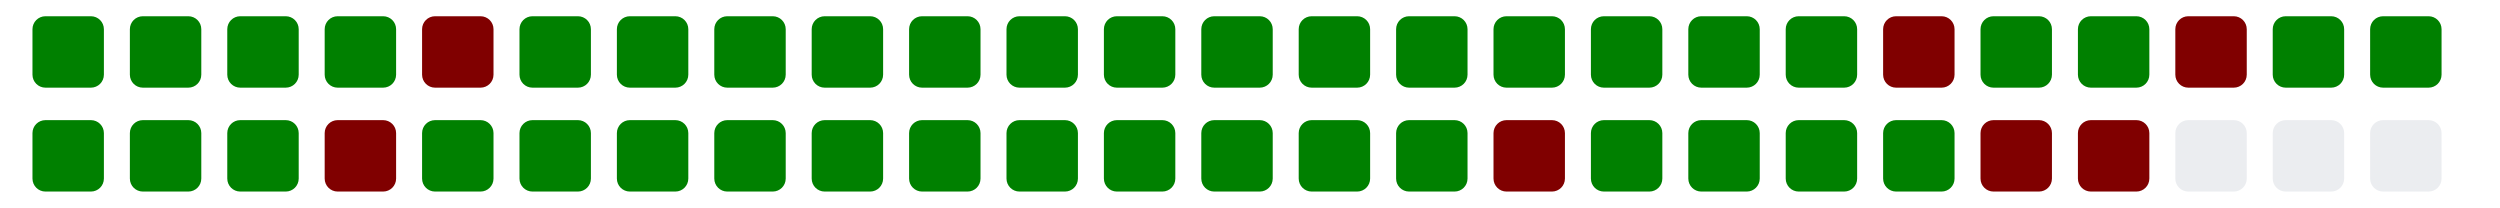
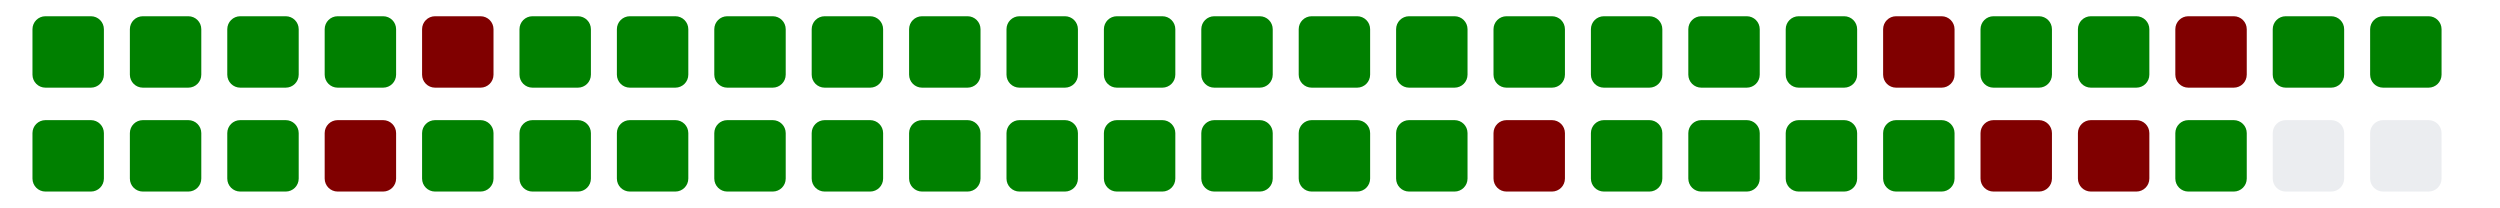
<svg xmlns="http://www.w3.org/2000/svg" viewBox="0 0 385 11" width="385" height="32">
  <g>
    <rect class="day" x="5" y="-8" width="11" height="11" fill="#008000" rx="2" ry="2" />
    <rect class="day" x="5" y="8" width="11" height="11" fill="#008000" rx="2" ry="2" />
    <rect class="day" x="20" y="-8" width="11" height="11" fill="#008000" rx="2" ry="2" />
    <rect class="day" x="20" y="8" width="11" height="11" fill="#008000" rx="2" ry="2" />
    <rect class="day" x="35" y="-8" width="11" height="11" fill="#008000" rx="2" ry="2" />
    <rect class="day" x="35" y="8" width="11" height="11" fill="#008000" rx="2" ry="2" />
    <rect class="day" x="50" y="-8" width="11" height="11" fill="#008000" rx="2" ry="2" />
    <rect class="day" x="50" y="8" width="11" height="11" fill="#800000" rx="2" ry="2" />
    <rect class="day" x="65" y="-8" width="11" height="11" fill="#800000" rx="2" ry="2" />
    <rect class="day" x="65" y="8" width="11" height="11" fill="#008000" rx="2" ry="2" />
    <rect class="day" x="80" y="-8" width="11" height="11" fill="#008000" rx="2" ry="2" />
    <rect class="day" x="80" y="8" width="11" height="11" fill="#008000" rx="2" ry="2" />
    <rect class="day" x="95" y="-8" width="11" height="11" fill="#008000" rx="2" ry="2" />
    <rect class="day" x="95" y="8" width="11" height="11" fill="#008000" rx="2" ry="2" />
    <rect class="day" x="110" y="-8" width="11" height="11" fill="#008000" rx="2" ry="2" />
    <rect class="day" x="110" y="8" width="11" height="11" fill="#008000" rx="2" ry="2" />
    <rect class="day" x="125" y="-8" width="11" height="11" fill="#008000" rx="2" ry="2" />
    <rect class="day" x="125" y="8" width="11" height="11" fill="#008000" rx="2" ry="2" />
    <rect class="day" x="140" y="-8" width="11" height="11" fill="#008000" rx="2" ry="2" />
    <rect class="day" x="140" y="8" width="11" height="11" fill="#008000" rx="2" ry="2" />
    <rect class="day" x="155" y="-8" width="11" height="11" fill="#008000" rx="2" ry="2" />
    <rect class="day" x="155" y="8" width="11" height="11" fill="#008000" rx="2" ry="2" />
    <rect class="day" x="170" y="-8" width="11" height="11" fill="#008000" rx="2" ry="2" />
    <rect class="day" x="170" y="8" width="11" height="11" fill="#008000" rx="2" ry="2" />
    <rect class="day" x="185" y="-8" width="11" height="11" fill="#008000" rx="2" ry="2" />
    <rect class="day" x="185" y="8" width="11" height="11" fill="#008000" rx="2" ry="2" />
    <rect class="day" x="200" y="-8" width="11" height="11" fill="#008000" rx="2" ry="2" />
    <rect class="day" x="200" y="8" width="11" height="11" fill="#008000" rx="2" ry="2" />
    <rect class="day" x="215" y="-8" width="11" height="11" fill="#008000" rx="2" ry="2" />
    <rect class="day" x="215" y="8" width="11" height="11" fill="#008000" rx="2" ry="2" />
    <rect class="day" x="230" y="-8" width="11" height="11" fill="#008000" rx="2" ry="2" />
    <rect class="day" x="230" y="8" width="11" height="11" fill="#800000" rx="2" ry="2" />
    <rect class="day" x="245" y="-8" width="11" height="11" fill="#008000" rx="2" ry="2" />
    <rect class="day" x="245" y="8" width="11" height="11" fill="#008000" rx="2" ry="2" />
    <rect class="day" x="260" y="-8" width="11" height="11" fill="#008000" rx="2" ry="2" />
    <rect class="day" x="260" y="8" width="11" height="11" fill="#008000" rx="2" ry="2" />
    <rect class="day" x="275" y="-8" width="11" height="11" fill="#008000" rx="2" ry="2" />
    <rect class="day" x="275" y="8" width="11" height="11" fill="#008000" rx="2" ry="2" />
    <rect class="day" x="290" y="-8" width="11" height="11" fill="#800000" rx="2" ry="2" />
    <rect class="day" x="290" y="8" width="11" height="11" fill="#008000" rx="2" ry="2" />
    <rect class="day" x="305" y="-8" width="11" height="11" fill="#008000" rx="2" ry="2" />
    <rect class="day" x="305" y="8" width="11" height="11" fill="#800000" rx="2" ry="2" />
    <rect class="day" x="320" y="-8" width="11" height="11" fill="#008000" rx="2" ry="2" />
    <rect class="day" x="320" y="8" width="11" height="11" fill="#800000" rx="2" ry="2" />
    <rect class="day" x="335" y="-8" width="11" height="11" fill="#800000" rx="2" ry="2" />
-     <rect class="day" x="335" y="8" width="11" height="11" fill="#ebedf0" rx="2" ry="2" />
+     <rect class="day" x="335" y="8" width="11" height="11" fill="#008000" rx="2" ry="2" />
    <rect class="day" x="350" y="-8" width="11" height="11" fill="#008000" rx="2" ry="2" />
    <rect class="day" x="350" y="8" width="11" height="11" fill="#ebedf0" rx="2" ry="2" />
    <rect class="day" x="365" y="-8" width="11" height="11" fill="#008000" rx="2" ry="2" />
    <rect class="day" x="365" y="8" width="11" height="11" fill="#ebedf0" rx="2" ry="2" />
  </g>
</svg>
